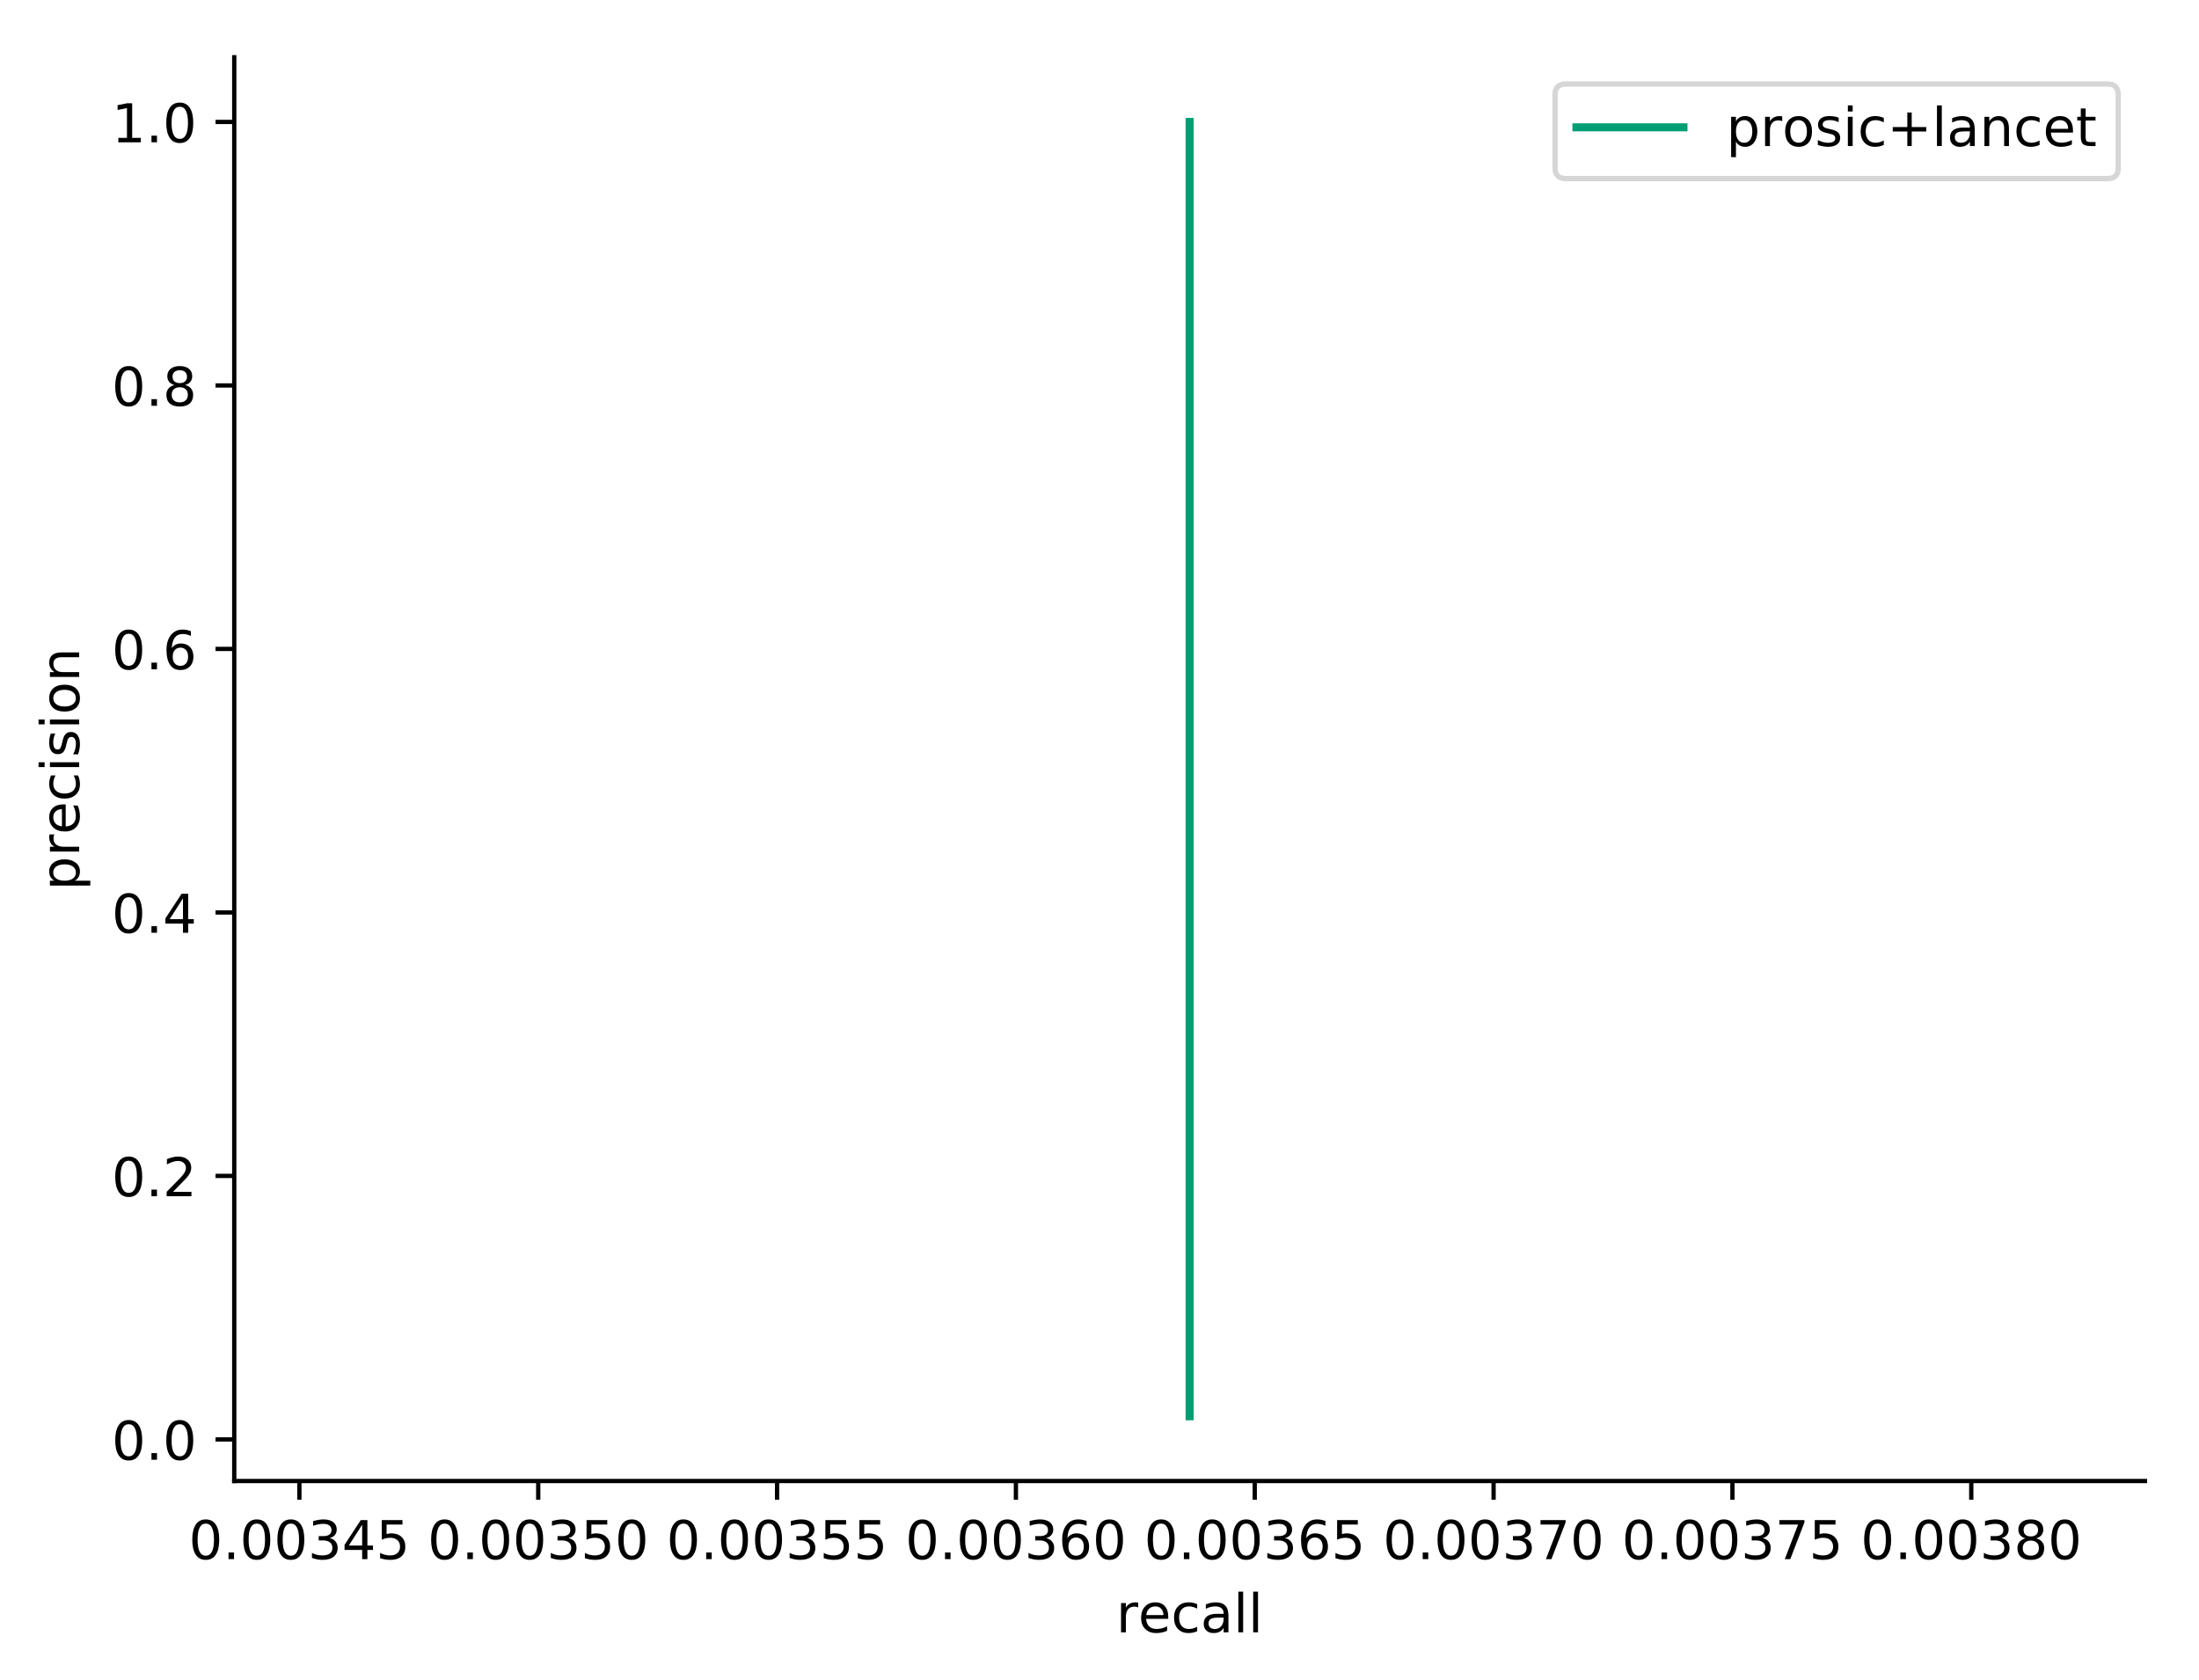
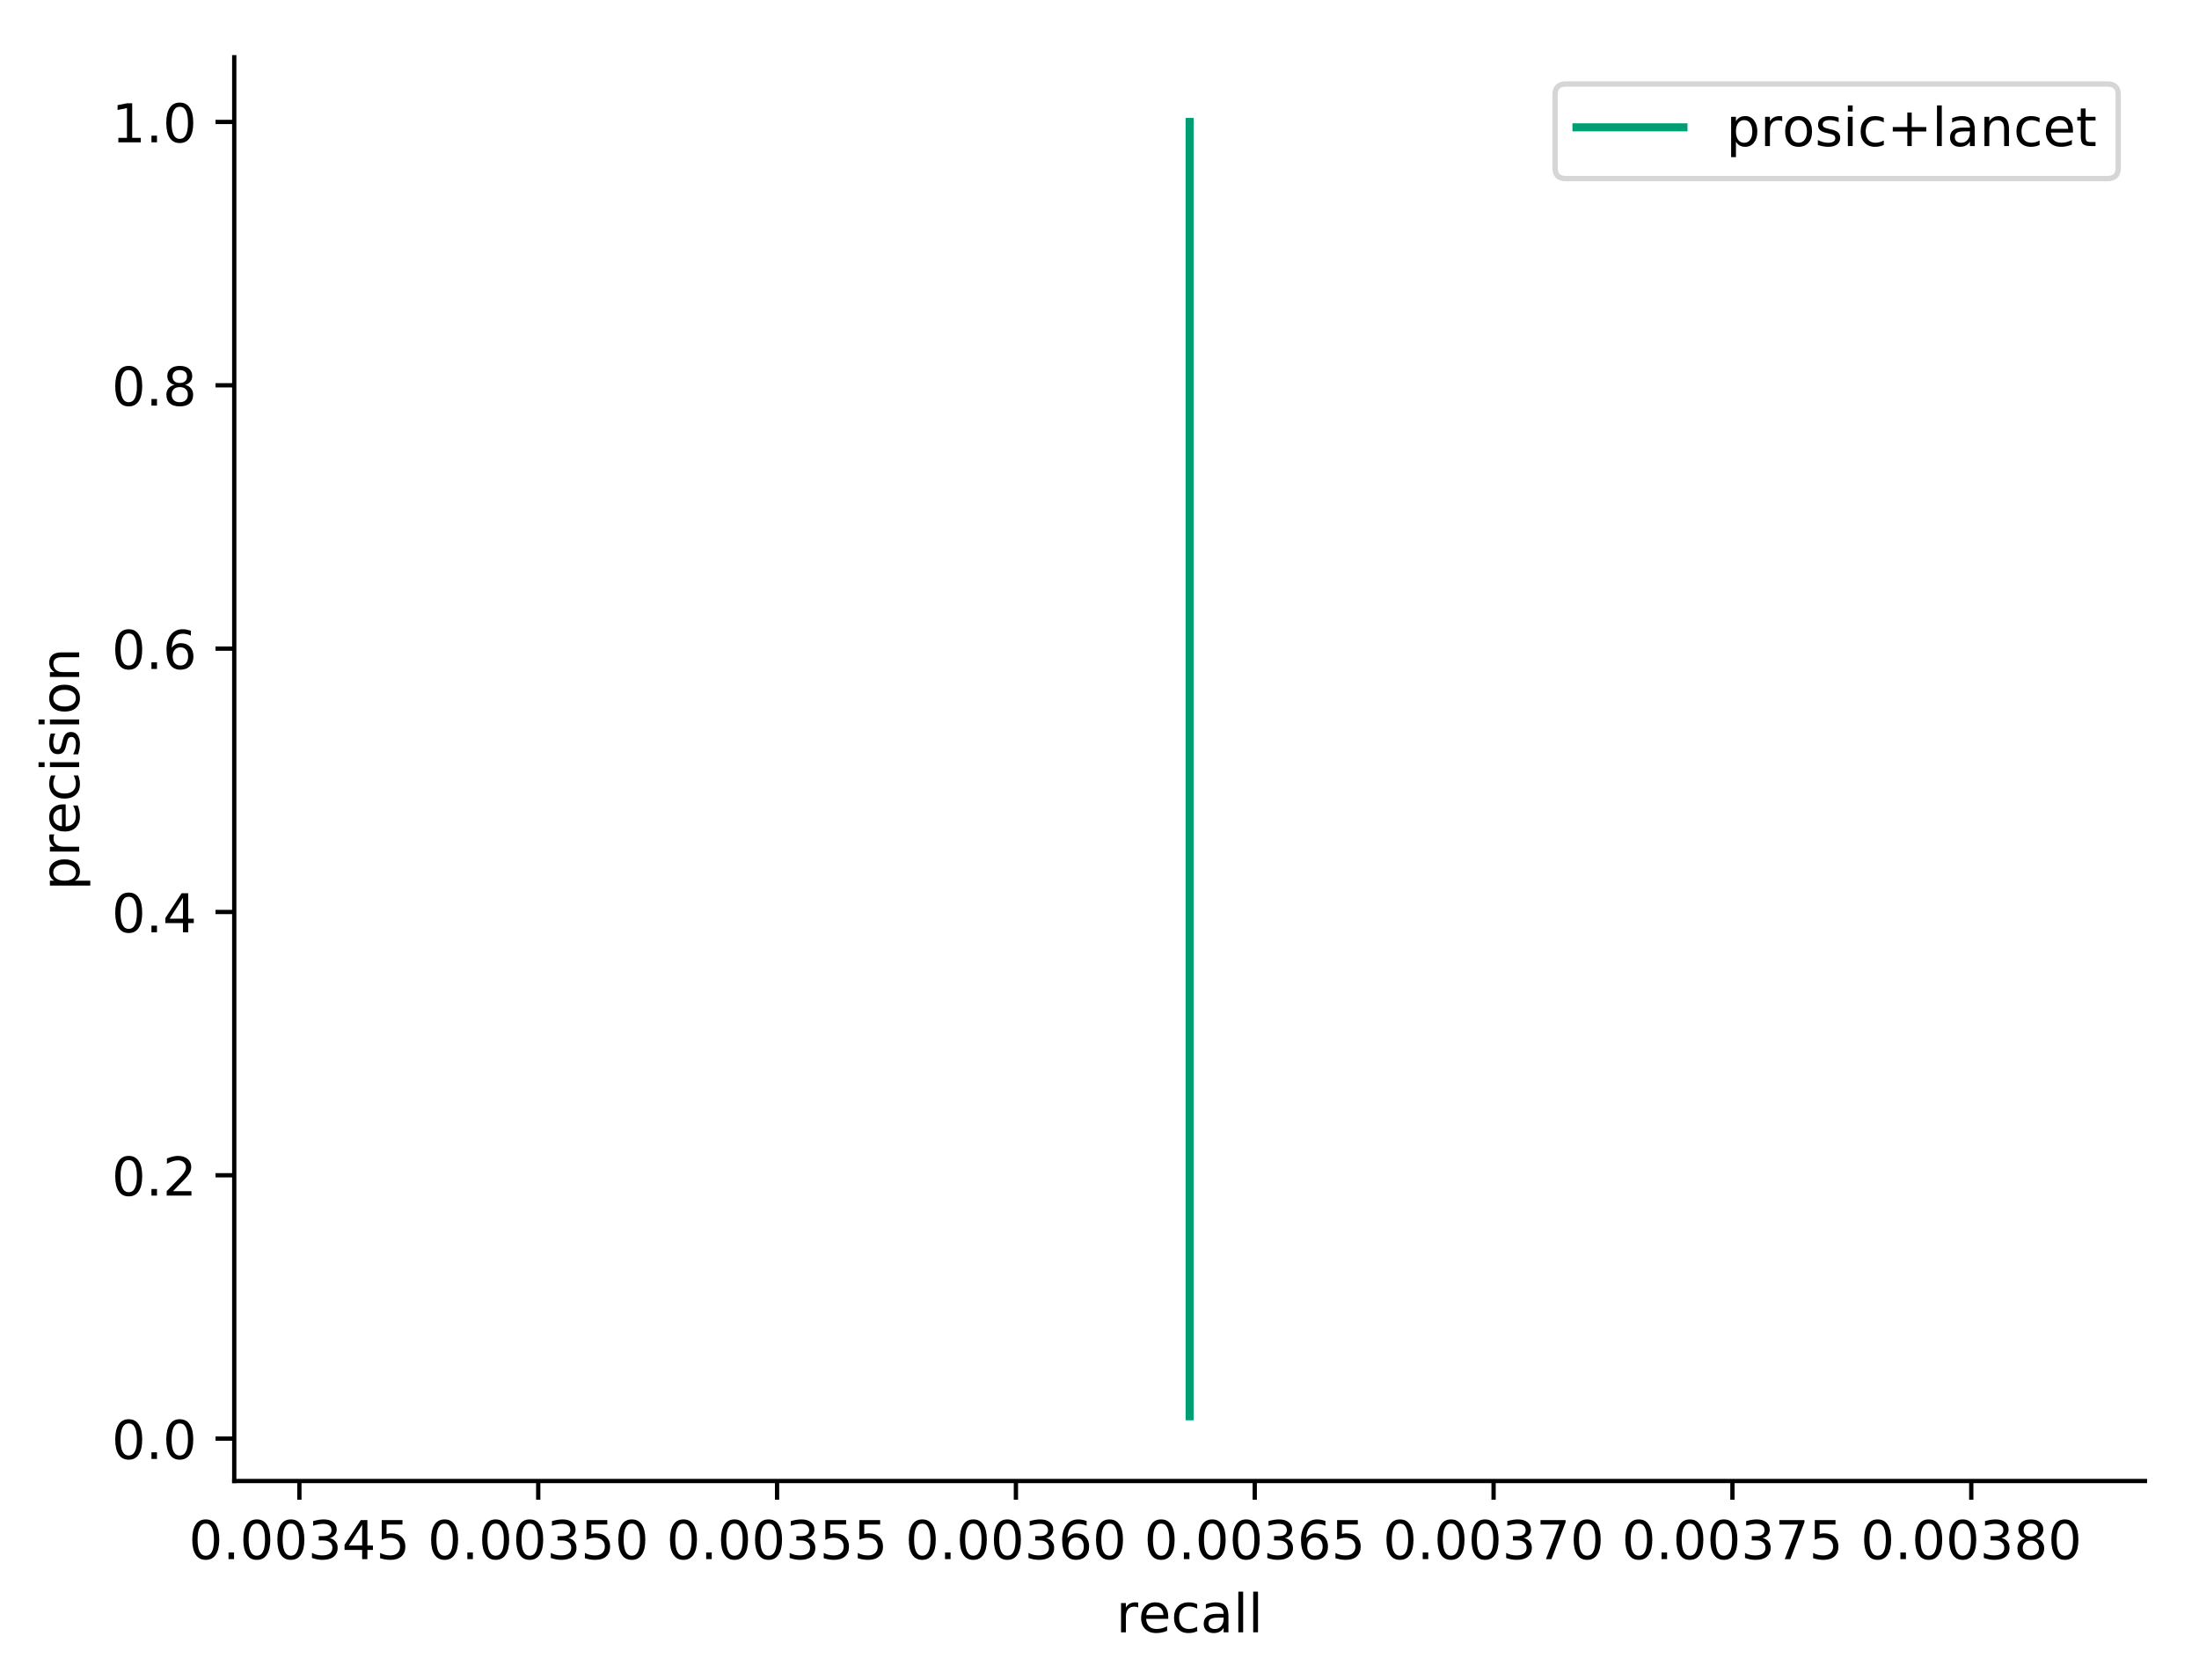
<svg xmlns="http://www.w3.org/2000/svg" xmlns:xlink="http://www.w3.org/1999/xlink" height="314pt" version="1.1" viewBox="0 0 411 314" width="411pt">
  <defs>
    <style type="text/css">
*{stroke-linecap:butt;stroke-linejoin:round;}
  </style>
  </defs>
  <g id="figure_1">
    <g id="patch_1">
      <path d="M 0 314.368  L 411.601 314.368  L 411.601 0  L 0 0  z " style="fill:#ffffff;" />
    </g>
    <g id="axes_1">
      <g id="patch_2">
        <path d="M 43.781 276.812  L 400.901 276.812  L 400.901 10.7  L 43.781 10.7  z " style="fill:#ffffff;" />
      </g>
      <g id="matplotlib.axis_1">
        <g id="xtick_1">
          <g id="line2d_1">
            <defs>
-               <path d="M 0 0  L 0 3.5  " id="m228f38a89d" style="stroke:#000000;stroke-width:0.8;" />
-             </defs>
-             <g>
-               <use style="stroke:#000000;stroke-width:0.8;" x="55.956" xlink:href="#m228f38a89d" y="276.812" />
+               <path d="M 0 0  L 0 3.5  " id="mc46b71cbc6" style="stroke:#000000;stroke-width:0.8;" />
+             </defs>
+             <g>
+               <use style="stroke:#000000;stroke-width:0.8;" x="55.956" xlink:href="#mc46b71cbc6" y="276.812" />
            </g>
          </g>
          <g id="text_1">
            <defs>
              <path d="M 31.781 66.406  Q 24.172 66.406 20.328 58.906  Q 16.5 51.422 16.5 36.375  Q 16.5 21.391 20.328 13.891  Q 24.172 6.391 31.781 6.391  Q 39.453 6.391 43.281 13.891  Q 47.125 21.391 47.125 36.375  Q 47.125 51.422 43.281 58.906  Q 39.453 66.406 31.781 66.406  z M 31.781 74.219  Q 44.047 74.219 50.516 64.516  Q 56.984 54.828 56.984 36.375  Q 56.984 17.969 50.516 8.266  Q 44.047 -1.422 31.781 -1.422  Q 19.531 -1.422 13.062 8.266  Q 6.594 17.969 6.594 36.375  Q 6.594 54.828 13.062 64.516  Q 19.531 74.219 31.781 74.219  z " id="DejaVuSans-30" />
              <path d="M 10.688 12.406  L 21 12.406  L 21 0  L 10.688 0  z " id="DejaVuSans-2e" />
              <path d="M 40.578 39.312  Q 47.656 37.797 51.625 33  Q 55.609 28.219 55.609 21.188  Q 55.609 10.406 48.188 4.484  Q 40.766 -1.422 27.094 -1.422  Q 22.516 -1.422 17.656 -0.516  Q 12.797 0.391 7.625 2.203  L 7.625 11.719  Q 11.719 9.328 16.594 8.109  Q 21.484 6.891 26.812 6.891  Q 36.078 6.891 40.938 10.547  Q 45.797 14.203 45.797 21.188  Q 45.797 27.641 41.281 31.266  Q 36.766 34.906 28.719 34.906  L 20.219 34.906  L 20.219 43.016  L 29.109 43.016  Q 36.375 43.016 40.234 45.922  Q 44.094 48.828 44.094 54.297  Q 44.094 59.906 40.109 62.906  Q 36.141 65.922 28.719 65.922  Q 24.656 65.922 20.016 65.031  Q 15.375 64.156 9.812 62.312  L 9.812 71.094  Q 15.438 72.656 20.344 73.438  Q 25.25 74.219 29.594 74.219  Q 40.828 74.219 47.359 69.109  Q 53.906 64.016 53.906 55.328  Q 53.906 49.266 50.438 45.094  Q 46.969 40.922 40.578 39.312  z " id="DejaVuSans-33" />
              <path d="M 37.797 64.312  L 12.891 25.391  L 37.797 25.391  z M 35.203 72.906  L 47.609 72.906  L 47.609 25.391  L 58.016 25.391  L 58.016 17.188  L 47.609 17.188  L 47.609 0  L 37.797 0  L 37.797 17.188  L 4.891 17.188  L 4.891 26.703  z " id="DejaVuSans-34" />
              <path d="M 10.797 72.906  L 49.516 72.906  L 49.516 64.594  L 19.828 64.594  L 19.828 46.734  Q 21.969 47.469 24.109 47.828  Q 26.266 48.188 28.422 48.188  Q 40.625 48.188 47.75 41.5  Q 54.891 34.812 54.891 23.391  Q 54.891 11.625 47.562 5.094  Q 40.234 -1.422 26.906 -1.422  Q 22.312 -1.422 17.547 -0.641  Q 12.797 0.141 7.719 1.703  L 7.719 11.625  Q 12.109 9.234 16.797 8.062  Q 21.484 6.891 26.703 6.891  Q 35.156 6.891 40.078 11.328  Q 45.016 15.766 45.016 23.391  Q 45.016 31 40.078 35.438  Q 35.156 39.891 26.703 39.891  Q 22.75 39.891 18.812 39.016  Q 14.891 38.141 10.797 36.281  z " id="DejaVuSans-35" />
            </defs>
            <g transform="translate(35.27923 291.4104)scale(0.1 -0.1)">
              <use xlink:href="#DejaVuSans-30" />
              <use x="63.623" xlink:href="#DejaVuSans-2e" />
              <use x="95.41" xlink:href="#DejaVuSans-30" />
              <use x="159.033" xlink:href="#DejaVuSans-30" />
              <use x="222.656" xlink:href="#DejaVuSans-33" />
              <use x="286.279" xlink:href="#DejaVuSans-34" />
              <use x="349.902" xlink:href="#DejaVuSans-35" />
            </g>
          </g>
        </g>
        <g id="xtick_2">
          <g id="line2d_2">
            <g>
-               <use style="stroke:#000000;stroke-width:0.8;" x="100.596" xlink:href="#m228f38a89d" y="276.812" />
+               <use style="stroke:#000000;stroke-width:0.8;" x="100.596" xlink:href="#mc46b71cbc6" y="276.812" />
            </g>
          </g>
          <g id="text_2">
            <g transform="translate(79.91923 291.4104)scale(0.1 -0.1)">
              <use xlink:href="#DejaVuSans-30" />
              <use x="63.623" xlink:href="#DejaVuSans-2e" />
              <use x="95.41" xlink:href="#DejaVuSans-30" />
              <use x="159.033" xlink:href="#DejaVuSans-30" />
              <use x="222.656" xlink:href="#DejaVuSans-33" />
              <use x="286.279" xlink:href="#DejaVuSans-35" />
              <use x="349.902" xlink:href="#DejaVuSans-30" />
            </g>
          </g>
        </g>
        <g id="xtick_3">
          <g id="line2d_3">
            <g>
-               <use style="stroke:#000000;stroke-width:0.8;" x="145.236" xlink:href="#m228f38a89d" y="276.812" />
+               <use style="stroke:#000000;stroke-width:0.8;" x="145.236" xlink:href="#mc46b71cbc6" y="276.812" />
            </g>
          </g>
          <g id="text_3">
            <g transform="translate(124.5592 291.4104)scale(0.1 -0.1)">
              <use xlink:href="#DejaVuSans-30" />
              <use x="63.623" xlink:href="#DejaVuSans-2e" />
              <use x="95.41" xlink:href="#DejaVuSans-30" />
              <use x="159.033" xlink:href="#DejaVuSans-30" />
              <use x="222.656" xlink:href="#DejaVuSans-33" />
              <use x="286.279" xlink:href="#DejaVuSans-35" />
              <use x="349.902" xlink:href="#DejaVuSans-35" />
            </g>
          </g>
        </g>
        <g id="xtick_4">
          <g id="line2d_4">
            <g>
-               <use style="stroke:#000000;stroke-width:0.8;" x="189.876" xlink:href="#m228f38a89d" y="276.812" />
+               <use style="stroke:#000000;stroke-width:0.8;" x="189.876" xlink:href="#mc46b71cbc6" y="276.812" />
            </g>
          </g>
          <g id="text_4">
            <defs>
              <path d="M 33.016 40.375  Q 26.375 40.375 22.484 35.828  Q 18.609 31.297 18.609 23.391  Q 18.609 15.531 22.484 10.953  Q 26.375 6.391 33.016 6.391  Q 39.656 6.391 43.531 10.953  Q 47.406 15.531 47.406 23.391  Q 47.406 31.297 43.531 35.828  Q 39.656 40.375 33.016 40.375  z M 52.594 71.297  L 52.594 62.312  Q 48.875 64.062 45.094 64.984  Q 41.312 65.922 37.594 65.922  Q 27.828 65.922 22.672 59.328  Q 17.531 52.734 16.797 39.406  Q 19.672 43.656 24.016 45.922  Q 28.375 48.188 33.594 48.188  Q 44.578 48.188 50.953 41.516  Q 57.328 34.859 57.328 23.391  Q 57.328 12.156 50.688 5.359  Q 44.047 -1.422 33.016 -1.422  Q 20.359 -1.422 13.672 8.266  Q 6.984 17.969 6.984 36.375  Q 6.984 53.656 15.188 63.938  Q 23.391 74.219 37.203 74.219  Q 40.922 74.219 44.703 73.484  Q 48.484 72.75 52.594 71.297  z " id="DejaVuSans-36" />
            </defs>
            <g transform="translate(169.1992 291.4104)scale(0.1 -0.1)">
              <use xlink:href="#DejaVuSans-30" />
              <use x="63.623" xlink:href="#DejaVuSans-2e" />
              <use x="95.41" xlink:href="#DejaVuSans-30" />
              <use x="159.033" xlink:href="#DejaVuSans-30" />
              <use x="222.656" xlink:href="#DejaVuSans-33" />
              <use x="286.279" xlink:href="#DejaVuSans-36" />
              <use x="349.902" xlink:href="#DejaVuSans-30" />
            </g>
          </g>
        </g>
        <g id="xtick_5">
          <g id="line2d_5">
            <g>
-               <use style="stroke:#000000;stroke-width:0.8;" x="234.516" xlink:href="#m228f38a89d" y="276.812" />
+               <use style="stroke:#000000;stroke-width:0.8;" x="234.516" xlink:href="#mc46b71cbc6" y="276.812" />
            </g>
          </g>
          <g id="text_5">
            <g transform="translate(213.8392 291.4104)scale(0.1 -0.1)">
              <use xlink:href="#DejaVuSans-30" />
              <use x="63.623" xlink:href="#DejaVuSans-2e" />
              <use x="95.41" xlink:href="#DejaVuSans-30" />
              <use x="159.033" xlink:href="#DejaVuSans-30" />
              <use x="222.656" xlink:href="#DejaVuSans-33" />
              <use x="286.279" xlink:href="#DejaVuSans-36" />
              <use x="349.902" xlink:href="#DejaVuSans-35" />
            </g>
          </g>
        </g>
        <g id="xtick_6">
          <g id="line2d_6">
            <g>
-               <use style="stroke:#000000;stroke-width:0.8;" x="279.156" xlink:href="#m228f38a89d" y="276.812" />
+               <use style="stroke:#000000;stroke-width:0.8;" x="279.156" xlink:href="#mc46b71cbc6" y="276.812" />
            </g>
          </g>
          <g id="text_6">
            <defs>
              <path d="M 8.203 72.906  L 55.078 72.906  L 55.078 68.703  L 28.609 0  L 18.312 0  L 43.219 64.594  L 8.203 64.594  z " id="DejaVuSans-37" />
            </defs>
            <g transform="translate(258.4792 291.4104)scale(0.1 -0.1)">
              <use xlink:href="#DejaVuSans-30" />
              <use x="63.623" xlink:href="#DejaVuSans-2e" />
              <use x="95.41" xlink:href="#DejaVuSans-30" />
              <use x="159.033" xlink:href="#DejaVuSans-30" />
              <use x="222.656" xlink:href="#DejaVuSans-33" />
              <use x="286.279" xlink:href="#DejaVuSans-37" />
              <use x="349.902" xlink:href="#DejaVuSans-30" />
            </g>
          </g>
        </g>
        <g id="xtick_7">
          <g id="line2d_7">
            <g>
-               <use style="stroke:#000000;stroke-width:0.8;" x="323.796" xlink:href="#m228f38a89d" y="276.812" />
+               <use style="stroke:#000000;stroke-width:0.8;" x="323.796" xlink:href="#mc46b71cbc6" y="276.812" />
            </g>
          </g>
          <g id="text_7">
            <g transform="translate(303.1192 291.4104)scale(0.1 -0.1)">
              <use xlink:href="#DejaVuSans-30" />
              <use x="63.623" xlink:href="#DejaVuSans-2e" />
              <use x="95.41" xlink:href="#DejaVuSans-30" />
              <use x="159.033" xlink:href="#DejaVuSans-30" />
              <use x="222.656" xlink:href="#DejaVuSans-33" />
              <use x="286.279" xlink:href="#DejaVuSans-37" />
              <use x="349.902" xlink:href="#DejaVuSans-35" />
            </g>
          </g>
        </g>
        <g id="xtick_8">
          <g id="line2d_8">
            <g>
-               <use style="stroke:#000000;stroke-width:0.8;" x="368.436" xlink:href="#m228f38a89d" y="276.812" />
+               <use style="stroke:#000000;stroke-width:0.8;" x="368.436" xlink:href="#mc46b71cbc6" y="276.812" />
            </g>
          </g>
          <g id="text_8">
            <defs>
              <path d="M 31.781 34.625  Q 24.75 34.625 20.719 30.859  Q 16.703 27.094 16.703 20.516  Q 16.703 13.922 20.719 10.156  Q 24.75 6.391 31.781 6.391  Q 38.812 6.391 42.859 10.172  Q 46.922 13.969 46.922 20.516  Q 46.922 27.094 42.891 30.859  Q 38.875 34.625 31.781 34.625  z M 21.922 38.812  Q 15.578 40.375 12.031 44.719  Q 8.5 49.078 8.5 55.328  Q 8.5 64.062 14.719 69.141  Q 20.953 74.219 31.781 74.219  Q 42.672 74.219 48.875 69.141  Q 55.078 64.062 55.078 55.328  Q 55.078 49.078 51.531 44.719  Q 48 40.375 41.703 38.812  Q 48.828 37.156 52.797 32.312  Q 56.781 27.484 56.781 20.516  Q 56.781 9.906 50.312 4.234  Q 43.844 -1.422 31.781 -1.422  Q 19.734 -1.422 13.25 4.234  Q 6.781 9.906 6.781 20.516  Q 6.781 27.484 10.781 32.312  Q 14.797 37.156 21.922 38.812  z M 18.312 54.391  Q 18.312 48.734 21.844 45.562  Q 25.391 42.391 31.781 42.391  Q 38.141 42.391 41.719 45.562  Q 45.312 48.734 45.312 54.391  Q 45.312 60.062 41.719 63.234  Q 38.141 66.406 31.781 66.406  Q 25.391 66.406 21.844 63.234  Q 18.312 60.062 18.312 54.391  z " id="DejaVuSans-38" />
            </defs>
            <g transform="translate(347.7592 291.4104)scale(0.1 -0.1)">
              <use xlink:href="#DejaVuSans-30" />
              <use x="63.623" xlink:href="#DejaVuSans-2e" />
              <use x="95.41" xlink:href="#DejaVuSans-30" />
              <use x="159.033" xlink:href="#DejaVuSans-30" />
              <use x="222.656" xlink:href="#DejaVuSans-33" />
              <use x="286.279" xlink:href="#DejaVuSans-38" />
              <use x="349.902" xlink:href="#DejaVuSans-30" />
            </g>
          </g>
        </g>
        <g id="text_9">
          <defs>
            <path d="M 41.109 46.297  Q 39.594 47.172 37.812 47.578  Q 36.031 48 33.891 48  Q 26.266 48 22.188 43.047  Q 18.109 38.094 18.109 28.812  L 18.109 0  L 9.078 0  L 9.078 54.688  L 18.109 54.688  L 18.109 46.188  Q 20.953 51.172 25.484 53.578  Q 30.031 56 36.531 56  Q 37.453 56 38.578 55.875  Q 39.703 55.766 41.062 55.516  z " id="DejaVuSans-72" />
            <path d="M 56.203 29.594  L 56.203 25.203  L 14.891 25.203  Q 15.484 15.922 20.484 11.062  Q 25.484 6.203 34.422 6.203  Q 39.594 6.203 44.453 7.469  Q 49.312 8.734 54.109 11.281  L 54.109 2.781  Q 49.266 0.734 44.188 -0.344  Q 39.109 -1.422 33.891 -1.422  Q 20.797 -1.422 13.156 6.188  Q 5.516 13.812 5.516 26.812  Q 5.516 40.234 12.766 48.109  Q 20.016 56 32.328 56  Q 43.359 56 49.781 48.891  Q 56.203 41.797 56.203 29.594  z M 47.219 32.234  Q 47.125 39.594 43.094 43.984  Q 39.062 48.391 32.422 48.391  Q 24.906 48.391 20.391 44.141  Q 15.875 39.891 15.188 32.172  z " id="DejaVuSans-65" />
            <path d="M 48.781 52.594  L 48.781 44.188  Q 44.969 46.297 41.141 47.344  Q 37.312 48.391 33.406 48.391  Q 24.656 48.391 19.812 42.844  Q 14.984 37.312 14.984 27.297  Q 14.984 17.281 19.812 11.734  Q 24.656 6.203 33.406 6.203  Q 37.312 6.203 41.141 7.25  Q 44.969 8.297 48.781 10.406  L 48.781 2.094  Q 45.016 0.344 40.984 -0.531  Q 36.969 -1.422 32.422 -1.422  Q 20.062 -1.422 12.781 6.344  Q 5.516 14.109 5.516 27.297  Q 5.516 40.672 12.859 48.328  Q 20.219 56 33.016 56  Q 37.156 56 41.109 55.141  Q 45.062 54.297 48.781 52.594  z " id="DejaVuSans-63" />
            <path d="M 34.281 27.484  Q 23.391 27.484 19.188 25  Q 14.984 22.516 14.984 16.5  Q 14.984 11.719 18.141 8.906  Q 21.297 6.109 26.703 6.109  Q 34.188 6.109 38.703 11.406  Q 43.219 16.703 43.219 25.484  L 43.219 27.484  z M 52.203 31.203  L 52.203 0  L 43.219 0  L 43.219 8.297  Q 40.141 3.328 35.547 0.953  Q 30.953 -1.422 24.312 -1.422  Q 15.922 -1.422 10.953 3.297  Q 6 8.016 6 15.922  Q 6 25.141 12.172 29.828  Q 18.359 34.516 30.609 34.516  L 43.219 34.516  L 43.219 35.406  Q 43.219 41.609 39.141 45  Q 35.062 48.391 27.688 48.391  Q 23 48.391 18.547 47.266  Q 14.109 46.141 10.016 43.891  L 10.016 52.203  Q 14.938 54.109 19.578 55.047  Q 24.219 56 28.609 56  Q 40.484 56 46.344 49.844  Q 52.203 43.703 52.203 31.203  z " id="DejaVuSans-61" />
            <path d="M 9.422 75.984  L 18.406 75.984  L 18.406 0  L 9.422 0  z " id="DejaVuSans-6c" />
          </defs>
          <g transform="translate(208.6194 305.0886)scale(0.1 -0.1)">
            <use xlink:href="#DejaVuSans-72" />
            <use x="41.082" xlink:href="#DejaVuSans-65" />
            <use x="102.605" xlink:href="#DejaVuSans-63" />
            <use x="157.586" xlink:href="#DejaVuSans-61" />
            <use x="218.865" xlink:href="#DejaVuSans-6c" />
            <use x="246.648" xlink:href="#DejaVuSans-6c" />
          </g>
        </g>
      </g>
      <g id="matplotlib.axis_2">
        <g id="ytick_1">
          <g id="line2d_9">
            <defs>
-               <path d="M 0 0  L -3.5 0  " id="mbc36e8b4ab" style="stroke:#000000;stroke-width:0.8;" />
-             </defs>
-             <g>
-               <use style="stroke:#000000;stroke-width:0.8;" x="43.781" xlink:href="#mbc36e8b4ab" y="269.036" />
+               <path d="M 0 0  L -3.5 0  " id="m9f7a6b5067" style="stroke:#000000;stroke-width:0.8;" />
+             </defs>
+             <g>
+               <use style="stroke:#000000;stroke-width:0.8;" x="43.781" xlink:href="#m9f7a6b5067" y="268.887" />
            </g>
          </g>
          <g id="text_10">
-             <g transform="translate(20.87813 272.8352)scale(0.1 -0.1)">
+             <g transform="translate(20.87813 272.6863)scale(0.1 -0.1)">
              <use xlink:href="#DejaVuSans-30" />
              <use x="63.623" xlink:href="#DejaVuSans-2e" />
              <use x="95.41" xlink:href="#DejaVuSans-30" />
            </g>
          </g>
        </g>
        <g id="ytick_2">
          <g id="line2d_10">
            <g>
-               <use style="stroke:#000000;stroke-width:0.8;" x="43.781" xlink:href="#mbc36e8b4ab" y="219.788" />
+               <use style="stroke:#000000;stroke-width:0.8;" x="43.781" xlink:href="#m9f7a6b5067" y="219.669" />
            </g>
          </g>
          <g id="text_11">
            <defs>
              <path d="M 19.188 8.297  L 53.609 8.297  L 53.609 0  L 7.328 0  L 7.328 8.297  Q 12.938 14.109 22.625 23.891  Q 32.328 33.688 34.812 36.531  Q 39.547 41.844 41.422 45.531  Q 43.312 49.219 43.312 52.781  Q 43.312 58.594 39.234 62.25  Q 35.156 65.922 28.609 65.922  Q 23.969 65.922 18.812 64.312  Q 13.672 62.703 7.812 59.422  L 7.812 69.391  Q 13.766 71.781 18.938 73  Q 24.125 74.219 28.422 74.219  Q 39.75 74.219 46.484 68.547  Q 53.219 62.891 53.219 53.422  Q 53.219 48.922 51.531 44.891  Q 49.859 40.875 45.406 35.406  Q 44.188 33.984 37.641 27.219  Q 31.109 20.453 19.188 8.297  z " id="DejaVuSans-32" />
            </defs>
-             <g transform="translate(20.87813 223.5872)scale(0.1 -0.1)">
+             <g transform="translate(20.87813 223.468)scale(0.1 -0.1)">
              <use xlink:href="#DejaVuSans-30" />
              <use x="63.623" xlink:href="#DejaVuSans-2e" />
              <use x="95.41" xlink:href="#DejaVuSans-32" />
            </g>
          </g>
        </g>
        <g id="ytick_3">
          <g id="line2d_11">
            <g>
-               <use style="stroke:#000000;stroke-width:0.8;" x="43.781" xlink:href="#mbc36e8b4ab" y="170.54" />
+               <use style="stroke:#000000;stroke-width:0.8;" x="43.781" xlink:href="#m9f7a6b5067" y="170.451" />
            </g>
          </g>
          <g id="text_12">
-             <g transform="translate(20.87813 174.3392)scale(0.1 -0.1)">
+             <g transform="translate(20.87813 174.2498)scale(0.1 -0.1)">
              <use xlink:href="#DejaVuSans-30" />
              <use x="63.623" xlink:href="#DejaVuSans-2e" />
              <use x="95.41" xlink:href="#DejaVuSans-34" />
            </g>
          </g>
        </g>
        <g id="ytick_4">
          <g id="line2d_12">
            <g>
-               <use style="stroke:#000000;stroke-width:0.8;" x="43.781" xlink:href="#mbc36e8b4ab" y="121.292" />
+               <use style="stroke:#000000;stroke-width:0.8;" x="43.781" xlink:href="#m9f7a6b5067" y="121.232" />
            </g>
          </g>
          <g id="text_13">
-             <g transform="translate(20.87813 125.0912)scale(0.1 -0.1)">
+             <g transform="translate(20.87813 125.0316)scale(0.1 -0.1)">
              <use xlink:href="#DejaVuSans-30" />
              <use x="63.623" xlink:href="#DejaVuSans-2e" />
              <use x="95.41" xlink:href="#DejaVuSans-36" />
            </g>
          </g>
        </g>
        <g id="ytick_5">
          <g id="line2d_13">
            <g>
-               <use style="stroke:#000000;stroke-width:0.8;" x="43.781" xlink:href="#mbc36e8b4ab" y="72.044" />
+               <use style="stroke:#000000;stroke-width:0.8;" x="43.781" xlink:href="#m9f7a6b5067" y="72.014" />
            </g>
          </g>
          <g id="text_14">
-             <g transform="translate(20.87813 75.84322)scale(0.1 -0.1)">
+             <g transform="translate(20.87813 75.81343)scale(0.1 -0.1)">
              <use xlink:href="#DejaVuSans-30" />
              <use x="63.623" xlink:href="#DejaVuSans-2e" />
              <use x="95.41" xlink:href="#DejaVuSans-38" />
            </g>
          </g>
        </g>
        <g id="ytick_6">
          <g id="line2d_14">
            <g>
-               <use style="stroke:#000000;stroke-width:0.8;" x="43.781" xlink:href="#mbc36e8b4ab" y="22.796" />
+               <use style="stroke:#000000;stroke-width:0.8;" x="43.781" xlink:href="#m9f7a6b5067" y="22.796" />
            </g>
          </g>
          <g id="text_15">
            <defs>
              <path d="M 12.406 8.297  L 28.516 8.297  L 28.516 63.922  L 10.984 60.406  L 10.984 69.391  L 28.422 72.906  L 38.281 72.906  L 38.281 8.297  L 54.391 8.297  L 54.391 0  L 12.406 0  z " id="DejaVuSans-31" />
            </defs>
            <g transform="translate(20.87813 26.59522)scale(0.1 -0.1)">
              <use xlink:href="#DejaVuSans-31" />
              <use x="63.623" xlink:href="#DejaVuSans-2e" />
              <use x="95.41" xlink:href="#DejaVuSans-30" />
            </g>
          </g>
        </g>
        <g id="text_16">
          <defs>
            <path d="M 18.109 8.203  L 18.109 -20.797  L 9.078 -20.797  L 9.078 54.688  L 18.109 54.688  L 18.109 46.391  Q 20.953 51.266 25.266 53.625  Q 29.594 56 35.594 56  Q 45.562 56 51.781 48.094  Q 58.016 40.188 58.016 27.297  Q 58.016 14.406 51.781 6.484  Q 45.562 -1.422 35.594 -1.422  Q 29.594 -1.422 25.266 0.953  Q 20.953 3.328 18.109 8.203  z M 48.688 27.297  Q 48.688 37.203 44.609 42.844  Q 40.531 48.484 33.406 48.484  Q 26.266 48.484 22.188 42.844  Q 18.109 37.203 18.109 27.297  Q 18.109 17.391 22.188 11.75  Q 26.266 6.109 33.406 6.109  Q 40.531 6.109 44.609 11.75  Q 48.688 17.391 48.688 27.297  z " id="DejaVuSans-70" />
            <path d="M 9.422 54.688  L 18.406 54.688  L 18.406 0  L 9.422 0  z M 9.422 75.984  L 18.406 75.984  L 18.406 64.594  L 9.422 64.594  z " id="DejaVuSans-69" />
            <path d="M 44.281 53.078  L 44.281 44.578  Q 40.484 46.531 36.375 47.5  Q 32.281 48.484 27.875 48.484  Q 21.188 48.484 17.844 46.438  Q 14.5 44.391 14.5 40.281  Q 14.5 37.156 16.891 35.375  Q 19.281 33.594 26.516 31.984  L 29.594 31.297  Q 39.156 29.25 43.188 25.516  Q 47.219 21.781 47.219 15.094  Q 47.219 7.469 41.188 3.016  Q 35.156 -1.422 24.609 -1.422  Q 20.219 -1.422 15.453 -0.562  Q 10.688 0.297 5.422 2  L 5.422 11.281  Q 10.406 8.688 15.234 7.391  Q 20.062 6.109 24.812 6.109  Q 31.156 6.109 34.562 8.281  Q 37.984 10.453 37.984 14.406  Q 37.984 18.062 35.516 20.016  Q 33.062 21.969 24.703 23.781  L 21.578 24.516  Q 13.234 26.266 9.516 29.906  Q 5.812 33.547 5.812 39.891  Q 5.812 47.609 11.281 51.797  Q 16.75 56 26.812 56  Q 31.781 56 36.172 55.266  Q 40.578 54.547 44.281 53.078  z " id="DejaVuSans-73" />
            <path d="M 30.609 48.391  Q 23.391 48.391 19.188 42.75  Q 14.984 37.109 14.984 27.297  Q 14.984 17.484 19.156 11.844  Q 23.344 6.203 30.609 6.203  Q 37.797 6.203 41.984 11.859  Q 46.188 17.531 46.188 27.297  Q 46.188 37.016 41.984 42.703  Q 37.797 48.391 30.609 48.391  z M 30.609 56  Q 42.328 56 49.016 48.375  Q 55.719 40.766 55.719 27.297  Q 55.719 13.875 49.016 6.219  Q 42.328 -1.422 30.609 -1.422  Q 18.844 -1.422 12.172 6.219  Q 5.516 13.875 5.516 27.297  Q 5.516 40.766 12.172 48.375  Q 18.844 56 30.609 56  z " id="DejaVuSans-6f" />
            <path d="M 54.891 33.016  L 54.891 0  L 45.906 0  L 45.906 32.719  Q 45.906 40.484 42.875 44.328  Q 39.844 48.188 33.797 48.188  Q 26.516 48.188 22.312 43.547  Q 18.109 38.922 18.109 30.906  L 18.109 0  L 9.078 0  L 9.078 54.688  L 18.109 54.688  L 18.109 46.188  Q 21.344 51.125 25.703 53.562  Q 30.078 56 35.797 56  Q 45.219 56 50.047 50.172  Q 54.891 44.344 54.891 33.016  z " id="DejaVuSans-6e" />
          </defs>
          <g transform="translate(14.79844 166.4208)rotate(-90)scale(0.1 -0.1)">
            <use xlink:href="#DejaVuSans-70" />
            <use x="63.477" xlink:href="#DejaVuSans-72" />
            <use x="104.559" xlink:href="#DejaVuSans-65" />
            <use x="166.082" xlink:href="#DejaVuSans-63" />
            <use x="221.062" xlink:href="#DejaVuSans-69" />
            <use x="248.846" xlink:href="#DejaVuSans-73" />
            <use x="300.945" xlink:href="#DejaVuSans-69" />
            <use x="328.729" xlink:href="#DejaVuSans-6f" />
            <use x="389.91" xlink:href="#DejaVuSans-6e" />
          </g>
        </g>
      </g>
      <g id="line2d_15">
-         <path clip-path="url(#p25975d36b2)" d="M 222.341 22.796  L 222.341 145.916  L 222.341 186.956  L 222.341 207.476  L 222.341 219.788  L 222.341 227.996  L 222.341 233.859  L 222.341 241.676  L 222.341 244.412  L 222.341 246.651  L 222.341 248.516  L 222.341 250.094  L 222.341 251.447  L 222.341 252.62  L 222.341 254.551  L 222.341 255.356  L 222.341 256.076  L 222.341 256.724  L 222.341 257.31  L 222.341 257.843  L 222.341 258.33  L 222.341 259.186  L 222.341 259.565  L 222.341 260.242  L 222.341 260.242  L 222.341 260.545  L 222.341 260.828  L 222.341 261.093  L 222.341 261.574  L 222.341 261.794  L 222.341 262.001  L 222.341 262.196  L 222.341 262.381  L 222.341 262.556  L 222.341 262.722  L 222.341 262.88  L 222.341 263.173  L 222.341 263.309  L 222.341 263.44  L 222.341 263.564  L 222.341 263.683  L 222.341 263.797  L 222.341 264.011  L 222.341 264.111  L 222.341 264.208  L 222.341 264.301  L 222.341 264.39  L 222.341 264.476  L 222.341 264.559  L 222.341 264.716  " style="fill:none;stroke:#009e73;stroke-linecap:square;stroke-width:1.5;" />
+         <path clip-path="url(#p3050b4c559)" d="M 222.341 22.796  L 222.341 145.842  L 222.341 186.857  L 222.341 207.364  L 222.341 219.669  L 222.341 227.872  L 222.341 238.126  L 222.341 241.544  L 222.341 244.278  L 222.341 246.515  L 222.341 248.379  L 222.341 251.309  L 222.341 252.481  L 222.341 253.506  L 222.341 254.411  L 222.341 255.215  L 222.341 255.935  L 222.341 257.168  L 222.341 257.701  L 222.341 258.187  L 222.341 258.633  L 222.341 259.043  L 222.341 259.773  L 222.341 260.401  L 222.341 260.401  L 222.341 260.684  L 222.341 260.949  L 222.341 261.197  L 222.341 261.649  L 222.341 261.856  L 222.341 262.051  L 222.341 262.236  L 222.341 262.411  L 222.341 262.735  L 222.341 262.885  L 222.341 263.028  L 222.341 263.164  L 222.341 263.294  L 222.341 263.418  L 222.341 263.651  L 222.341 263.76  L 222.341 263.865  L 222.341 263.965  L 222.341 264.062  L 222.341 264.244  L 222.341 264.33  L 222.341 264.413  L 222.341 264.493  L 222.341 264.57  L 222.341 264.716  " style="fill:none;stroke:#009e73;stroke-linecap:square;stroke-width:1.5;" />
      </g>
      <g id="patch_3">
        <path d="M 43.781 276.812  L 43.781 10.7  " style="fill:none;stroke:#000000;stroke-linecap:square;stroke-linejoin:miter;stroke-width:0.8;" />
      </g>
      <g id="patch_4">
        <path d="M 43.781 276.812  L 400.901 276.812  " style="fill:none;stroke:#000000;stroke-linecap:square;stroke-linejoin:miter;stroke-width:0.8;" />
      </g>
      <g id="legend_1">
        <g id="patch_5">
          <path d="M 292.645 33.378  L 393.901 33.378  Q 395.901 33.378 395.901 31.378  L 395.901 17.7  Q 395.901 15.7 393.901 15.7  L 292.645 15.7  Q 290.645 15.7 290.645 17.7  L 290.645 31.378  Q 290.645 33.378 292.645 33.378  z " style="fill:#ffffff;opacity:0.8;stroke:#cccccc;stroke-linejoin:miter;" />
        </g>
        <g id="line2d_16">
          <path d="M 294.645 23.798  L 314.645 23.798  " style="fill:none;stroke:#009e73;stroke-linecap:square;stroke-width:1.5;" />
        </g>
        <g id="line2d_17" />
        <g id="text_17">
          <defs>
            <path d="M 46 62.703  L 46 35.5  L 73.188 35.5  L 73.188 27.203  L 46 27.203  L 46 0  L 37.797 0  L 37.797 27.203  L 10.594 27.203  L 10.594 35.5  L 37.797 35.5  L 37.797 62.703  z " id="DejaVuSans-2b" />
            <path d="M 18.312 70.219  L 18.312 54.688  L 36.812 54.688  L 36.812 47.703  L 18.312 47.703  L 18.312 18.016  Q 18.312 11.328 20.141 9.422  Q 21.969 7.516 27.594 7.516  L 36.812 7.516  L 36.812 0  L 27.594 0  Q 17.188 0 13.234 3.875  Q 9.281 7.766 9.281 18.016  L 9.281 47.703  L 2.688 47.703  L 2.688 54.688  L 9.281 54.688  L 9.281 70.219  z " id="DejaVuSans-74" />
          </defs>
          <g transform="translate(322.645 27.29844)scale(0.1 -0.1)">
            <use xlink:href="#DejaVuSans-70" />
            <use x="63.477" xlink:href="#DejaVuSans-72" />
            <use x="104.559" xlink:href="#DejaVuSans-6f" />
            <use x="165.74" xlink:href="#DejaVuSans-73" />
            <use x="217.84" xlink:href="#DejaVuSans-69" />
            <use x="245.623" xlink:href="#DejaVuSans-63" />
            <use x="300.604" xlink:href="#DejaVuSans-2b" />
            <use x="384.393" xlink:href="#DejaVuSans-6c" />
            <use x="412.176" xlink:href="#DejaVuSans-61" />
            <use x="473.455" xlink:href="#DejaVuSans-6e" />
            <use x="536.834" xlink:href="#DejaVuSans-63" />
            <use x="591.814" xlink:href="#DejaVuSans-65" />
            <use x="653.338" xlink:href="#DejaVuSans-74" />
          </g>
        </g>
      </g>
    </g>
  </g>
  <defs>
-     <clipPath id="p25975d36b2">
+     <clipPath id="p3050b4c559">
      <rect height="266.112" width="357.12" x="43.781" y="10.7" />
    </clipPath>
  </defs>
</svg>
